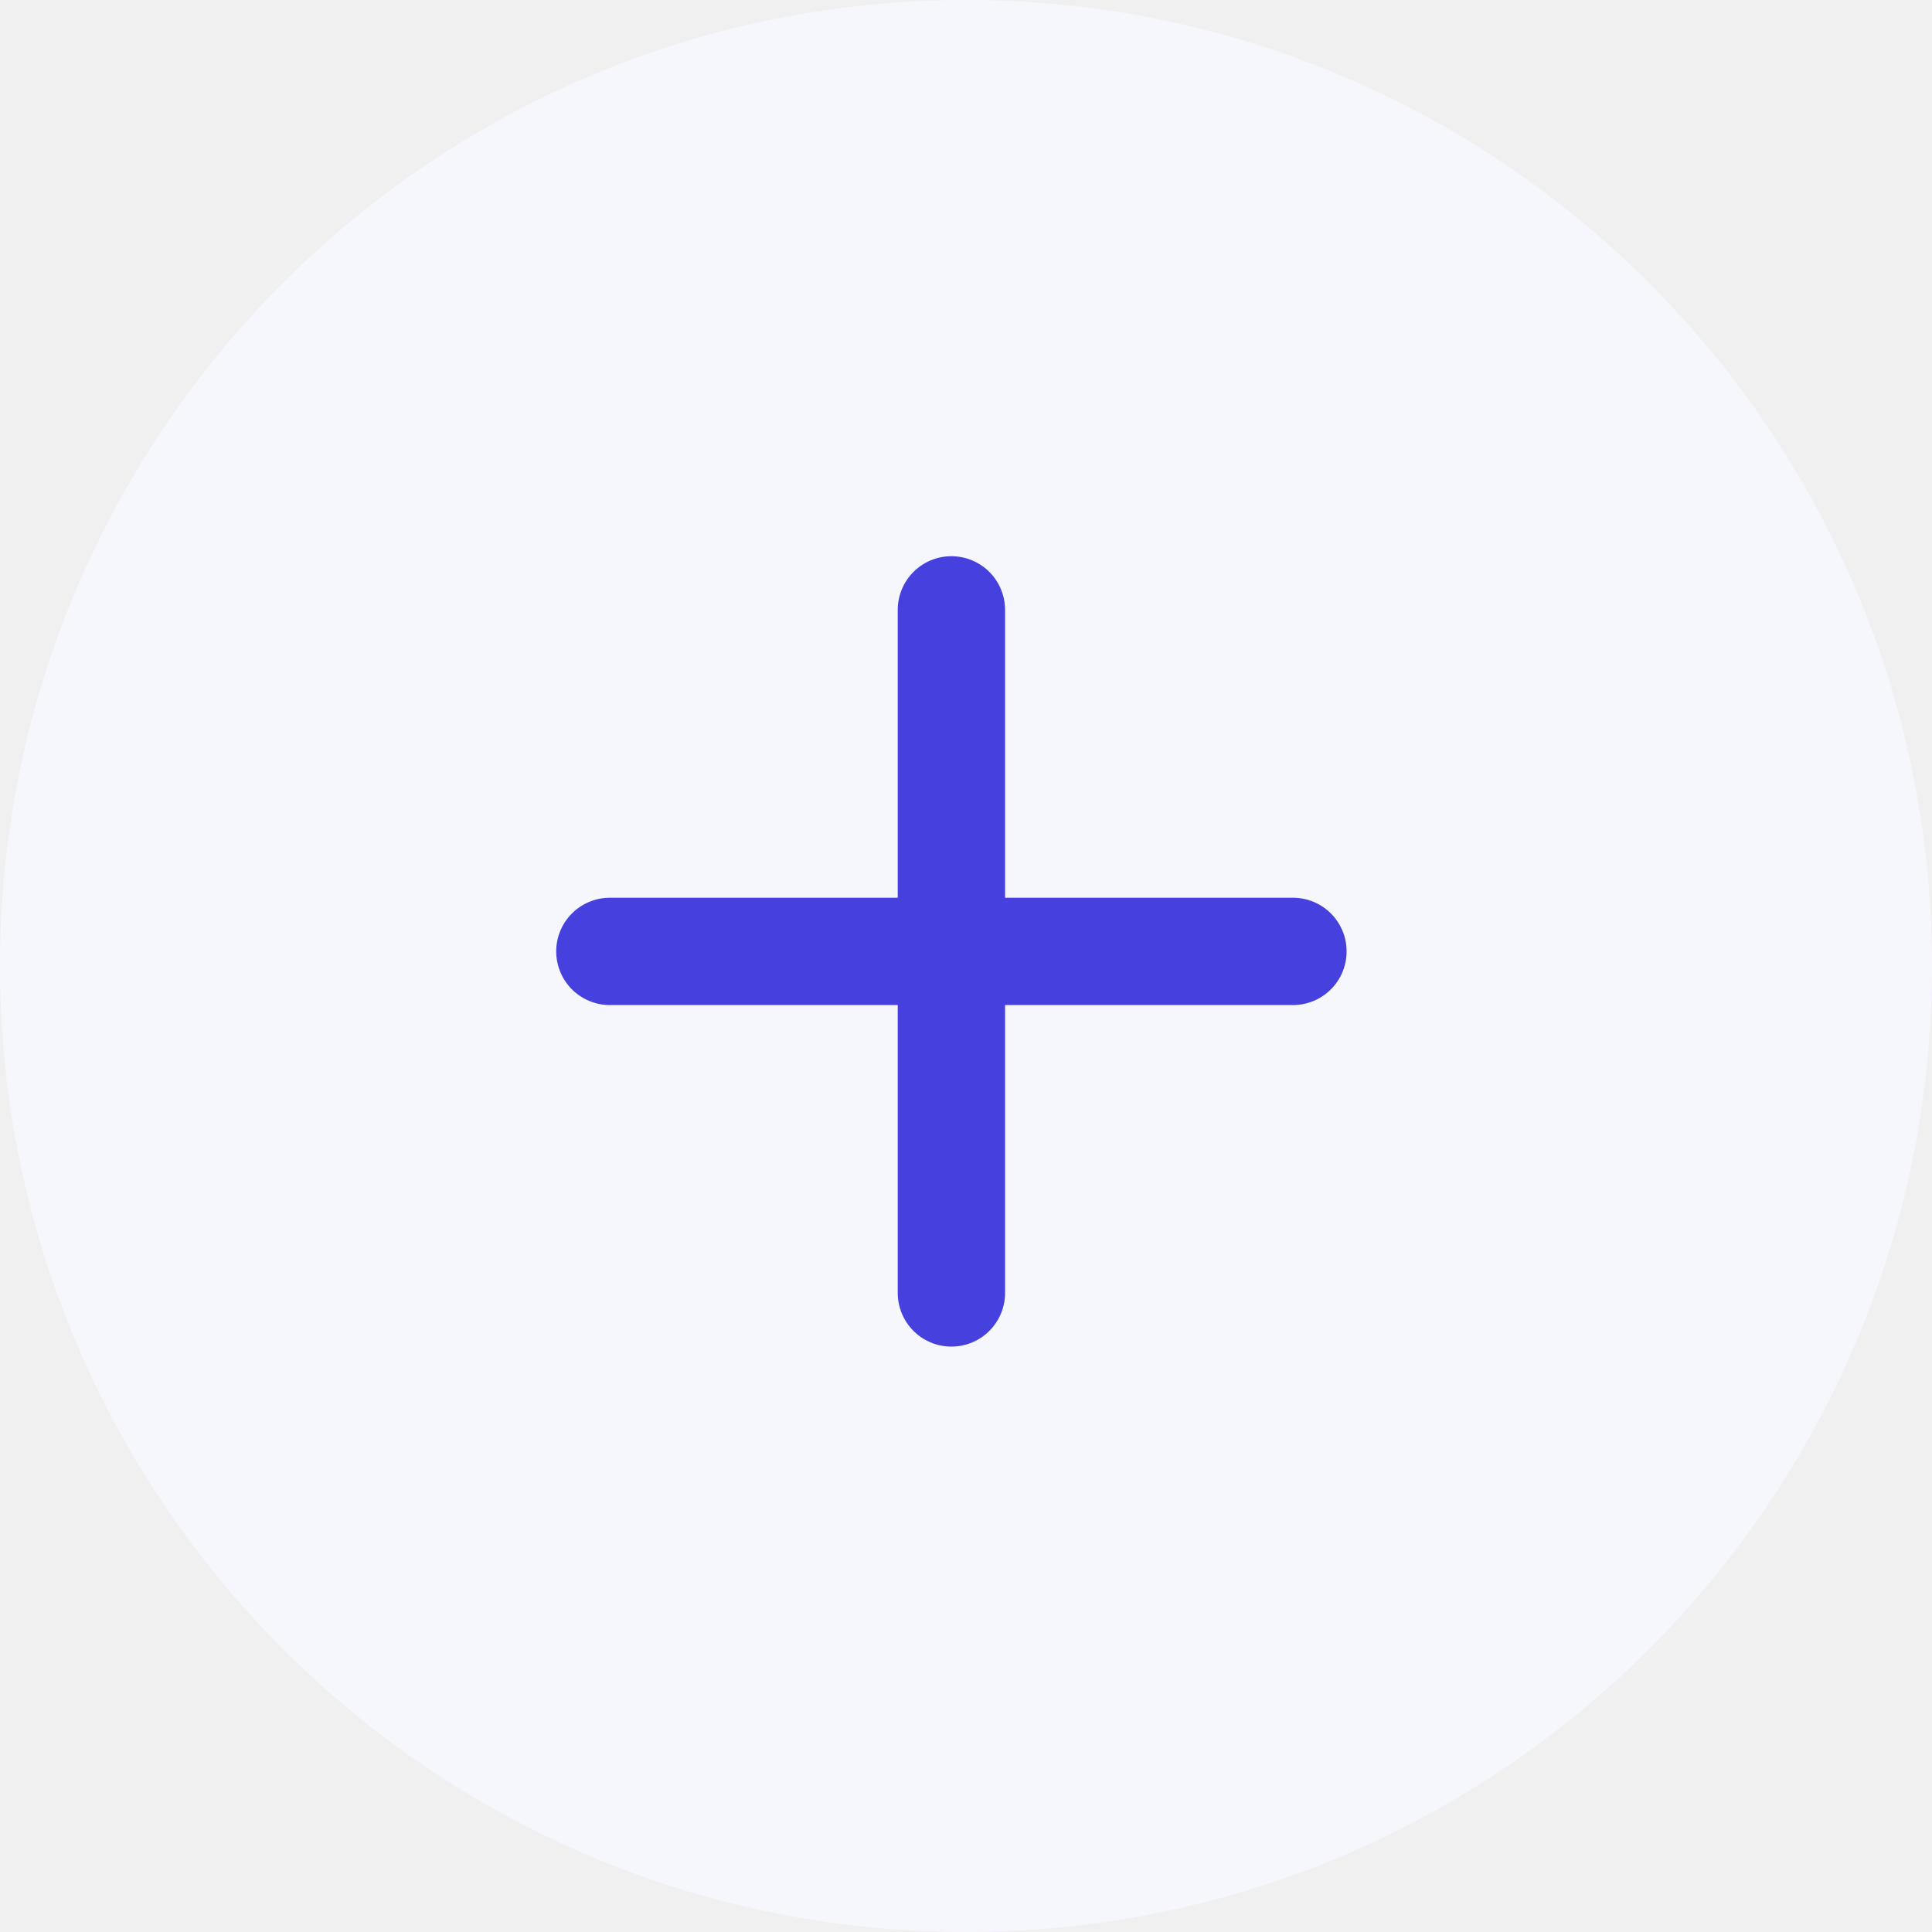
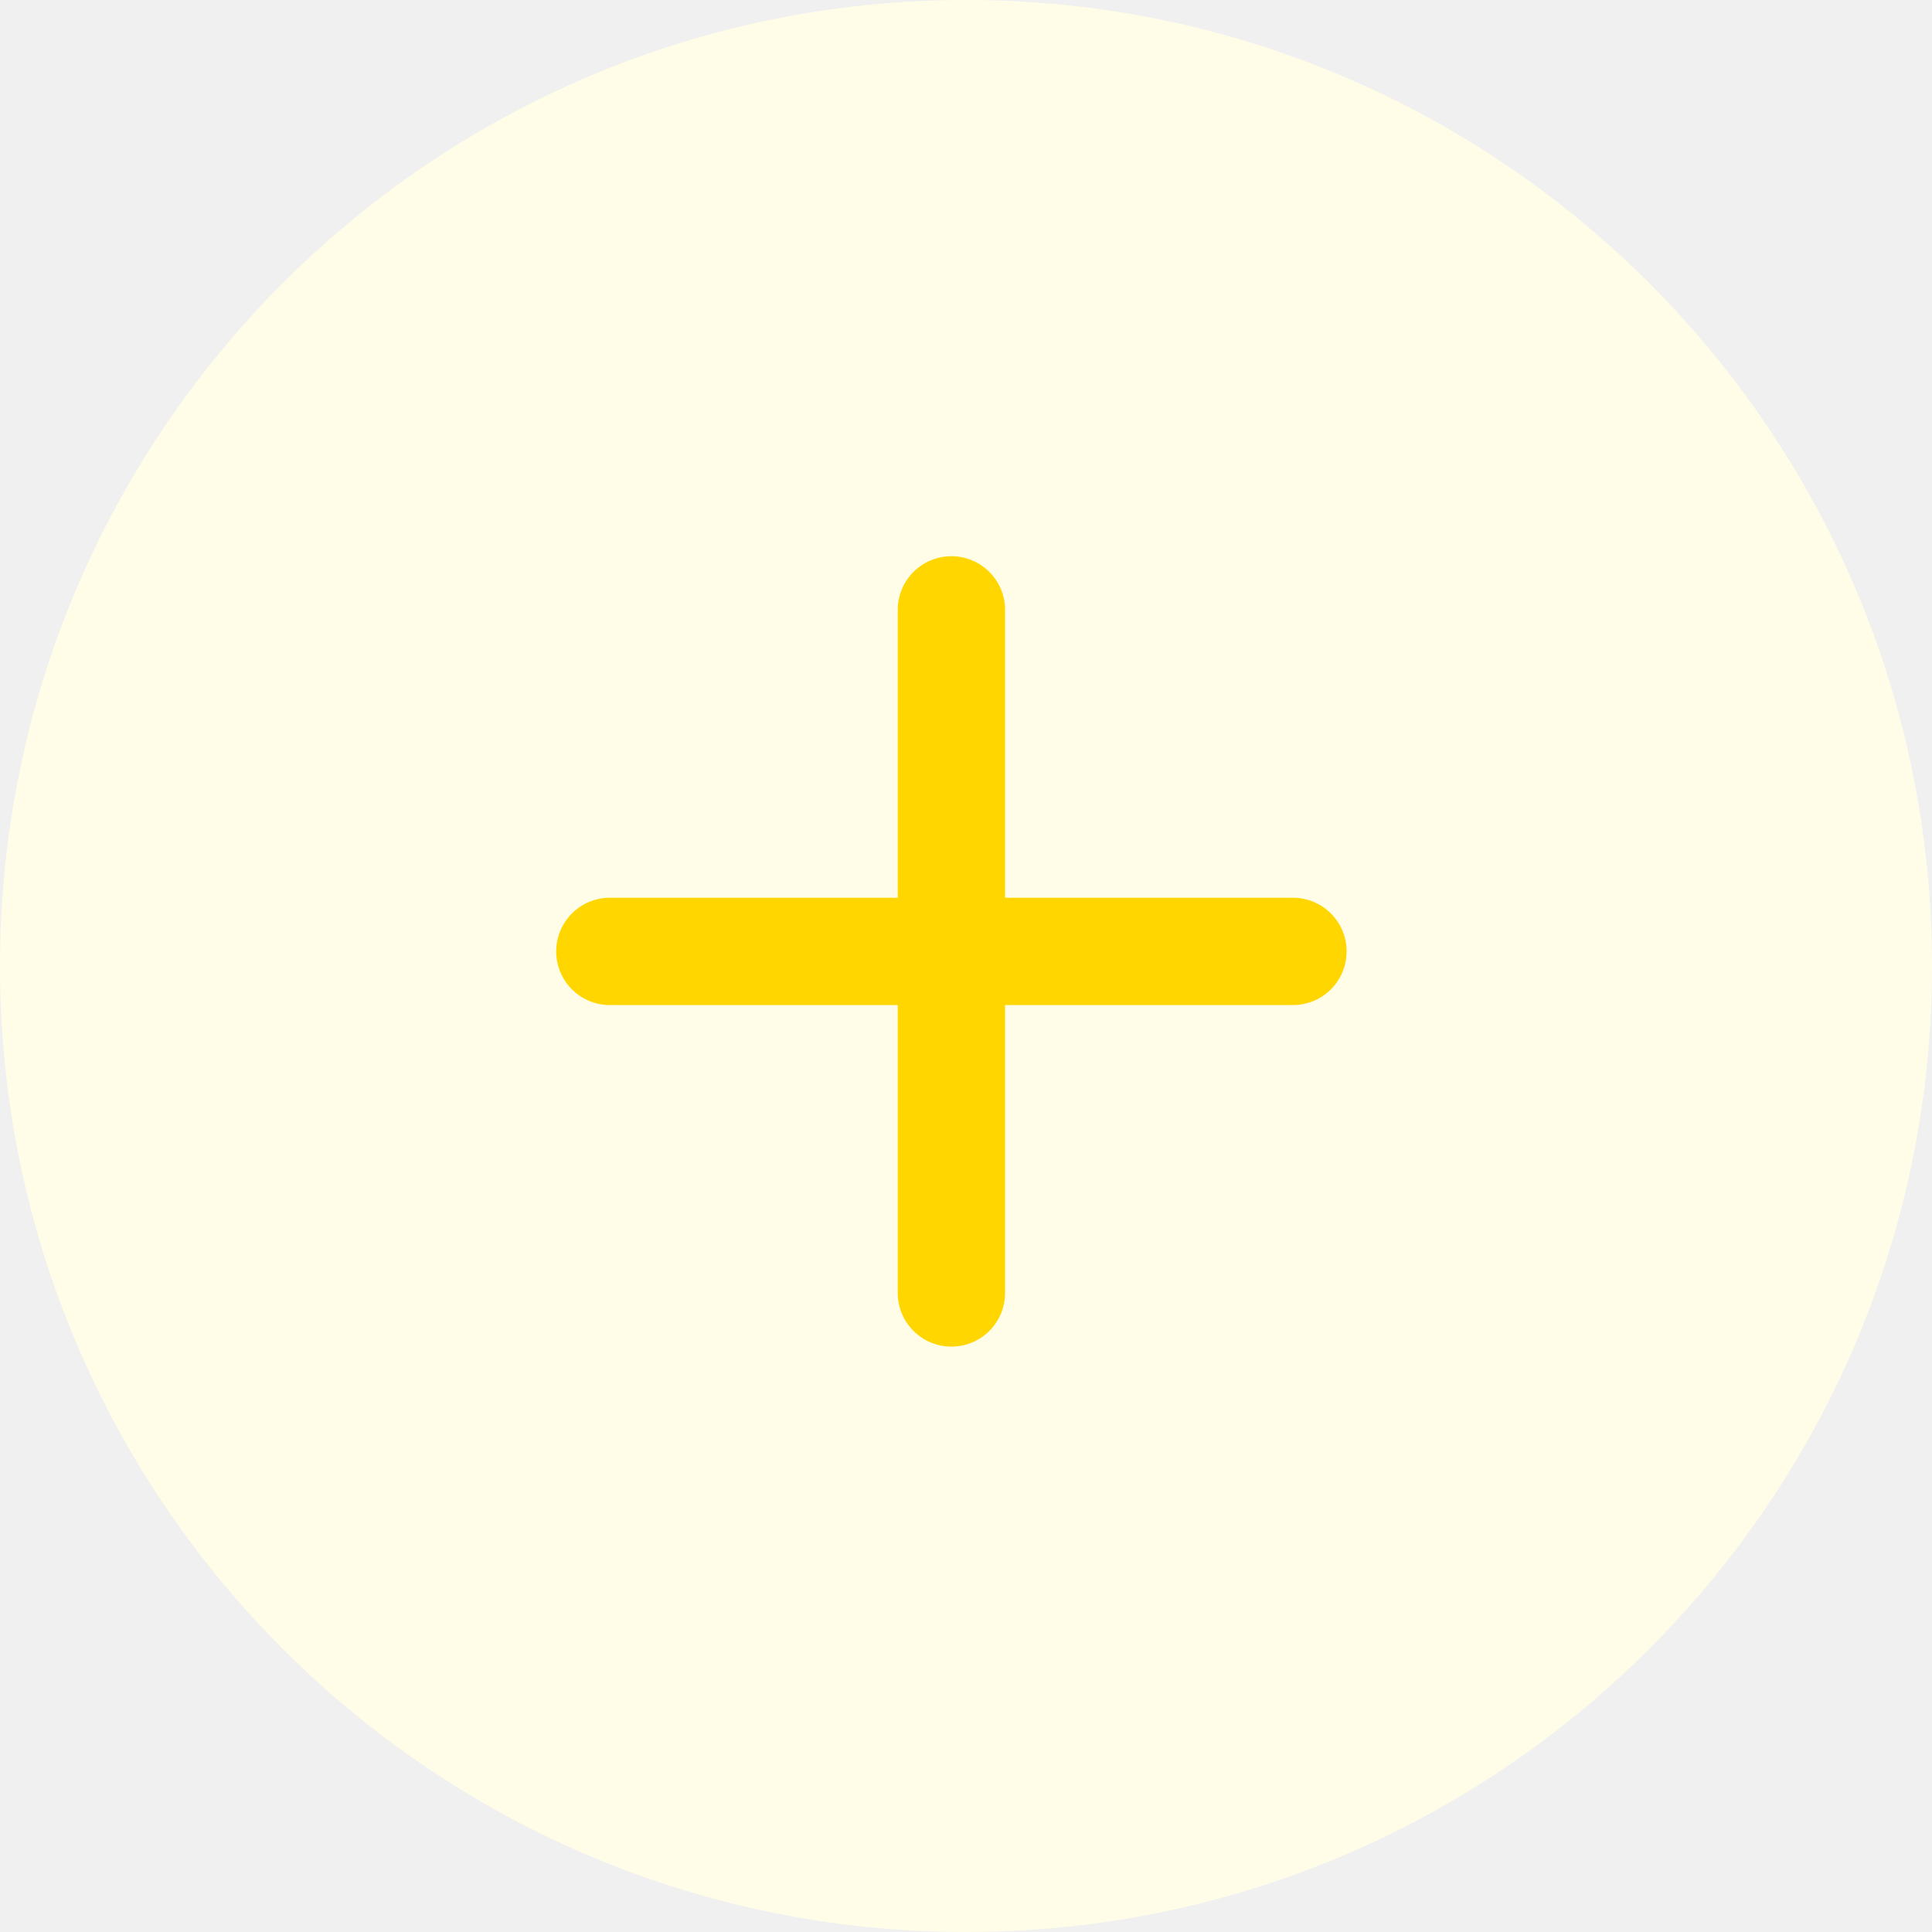
<svg xmlns="http://www.w3.org/2000/svg" width="36" height="36" viewBox="0 0 36 36" fill="none">
-   <circle cx="18" cy="18" r="18" fill="#F6F6FD" />
+   <circle cx="18" cy="18" r="18" fill="#FFFDE7" />
  <g clip-path="url(#clip0_403_203)">
-     <path d="M24.092 17.728H11.364" stroke="#4640DE" stroke-width="2" stroke-linecap="round" stroke-linejoin="round" />
-     <path d="M17.728 11.364V24.092" stroke="#4640DE" stroke-width="2" stroke-linecap="round" stroke-linejoin="round" />
+     <path d="M24.092 17.728H11.364" stroke="#FFD600" stroke-width="2" stroke-linecap="round" stroke-linejoin="round" />
+     <path d="M17.728 11.364V24.092" stroke="#FFD600" stroke-width="2" stroke-linecap="round" stroke-linejoin="round" />
  </g>
  <defs>
    <clipPath id="clip0_403_203">
      <rect width="18" height="18" fill="white" transform="translate(17.728 5) rotate(45)" />
    </clipPath>
  </defs>
</svg>
